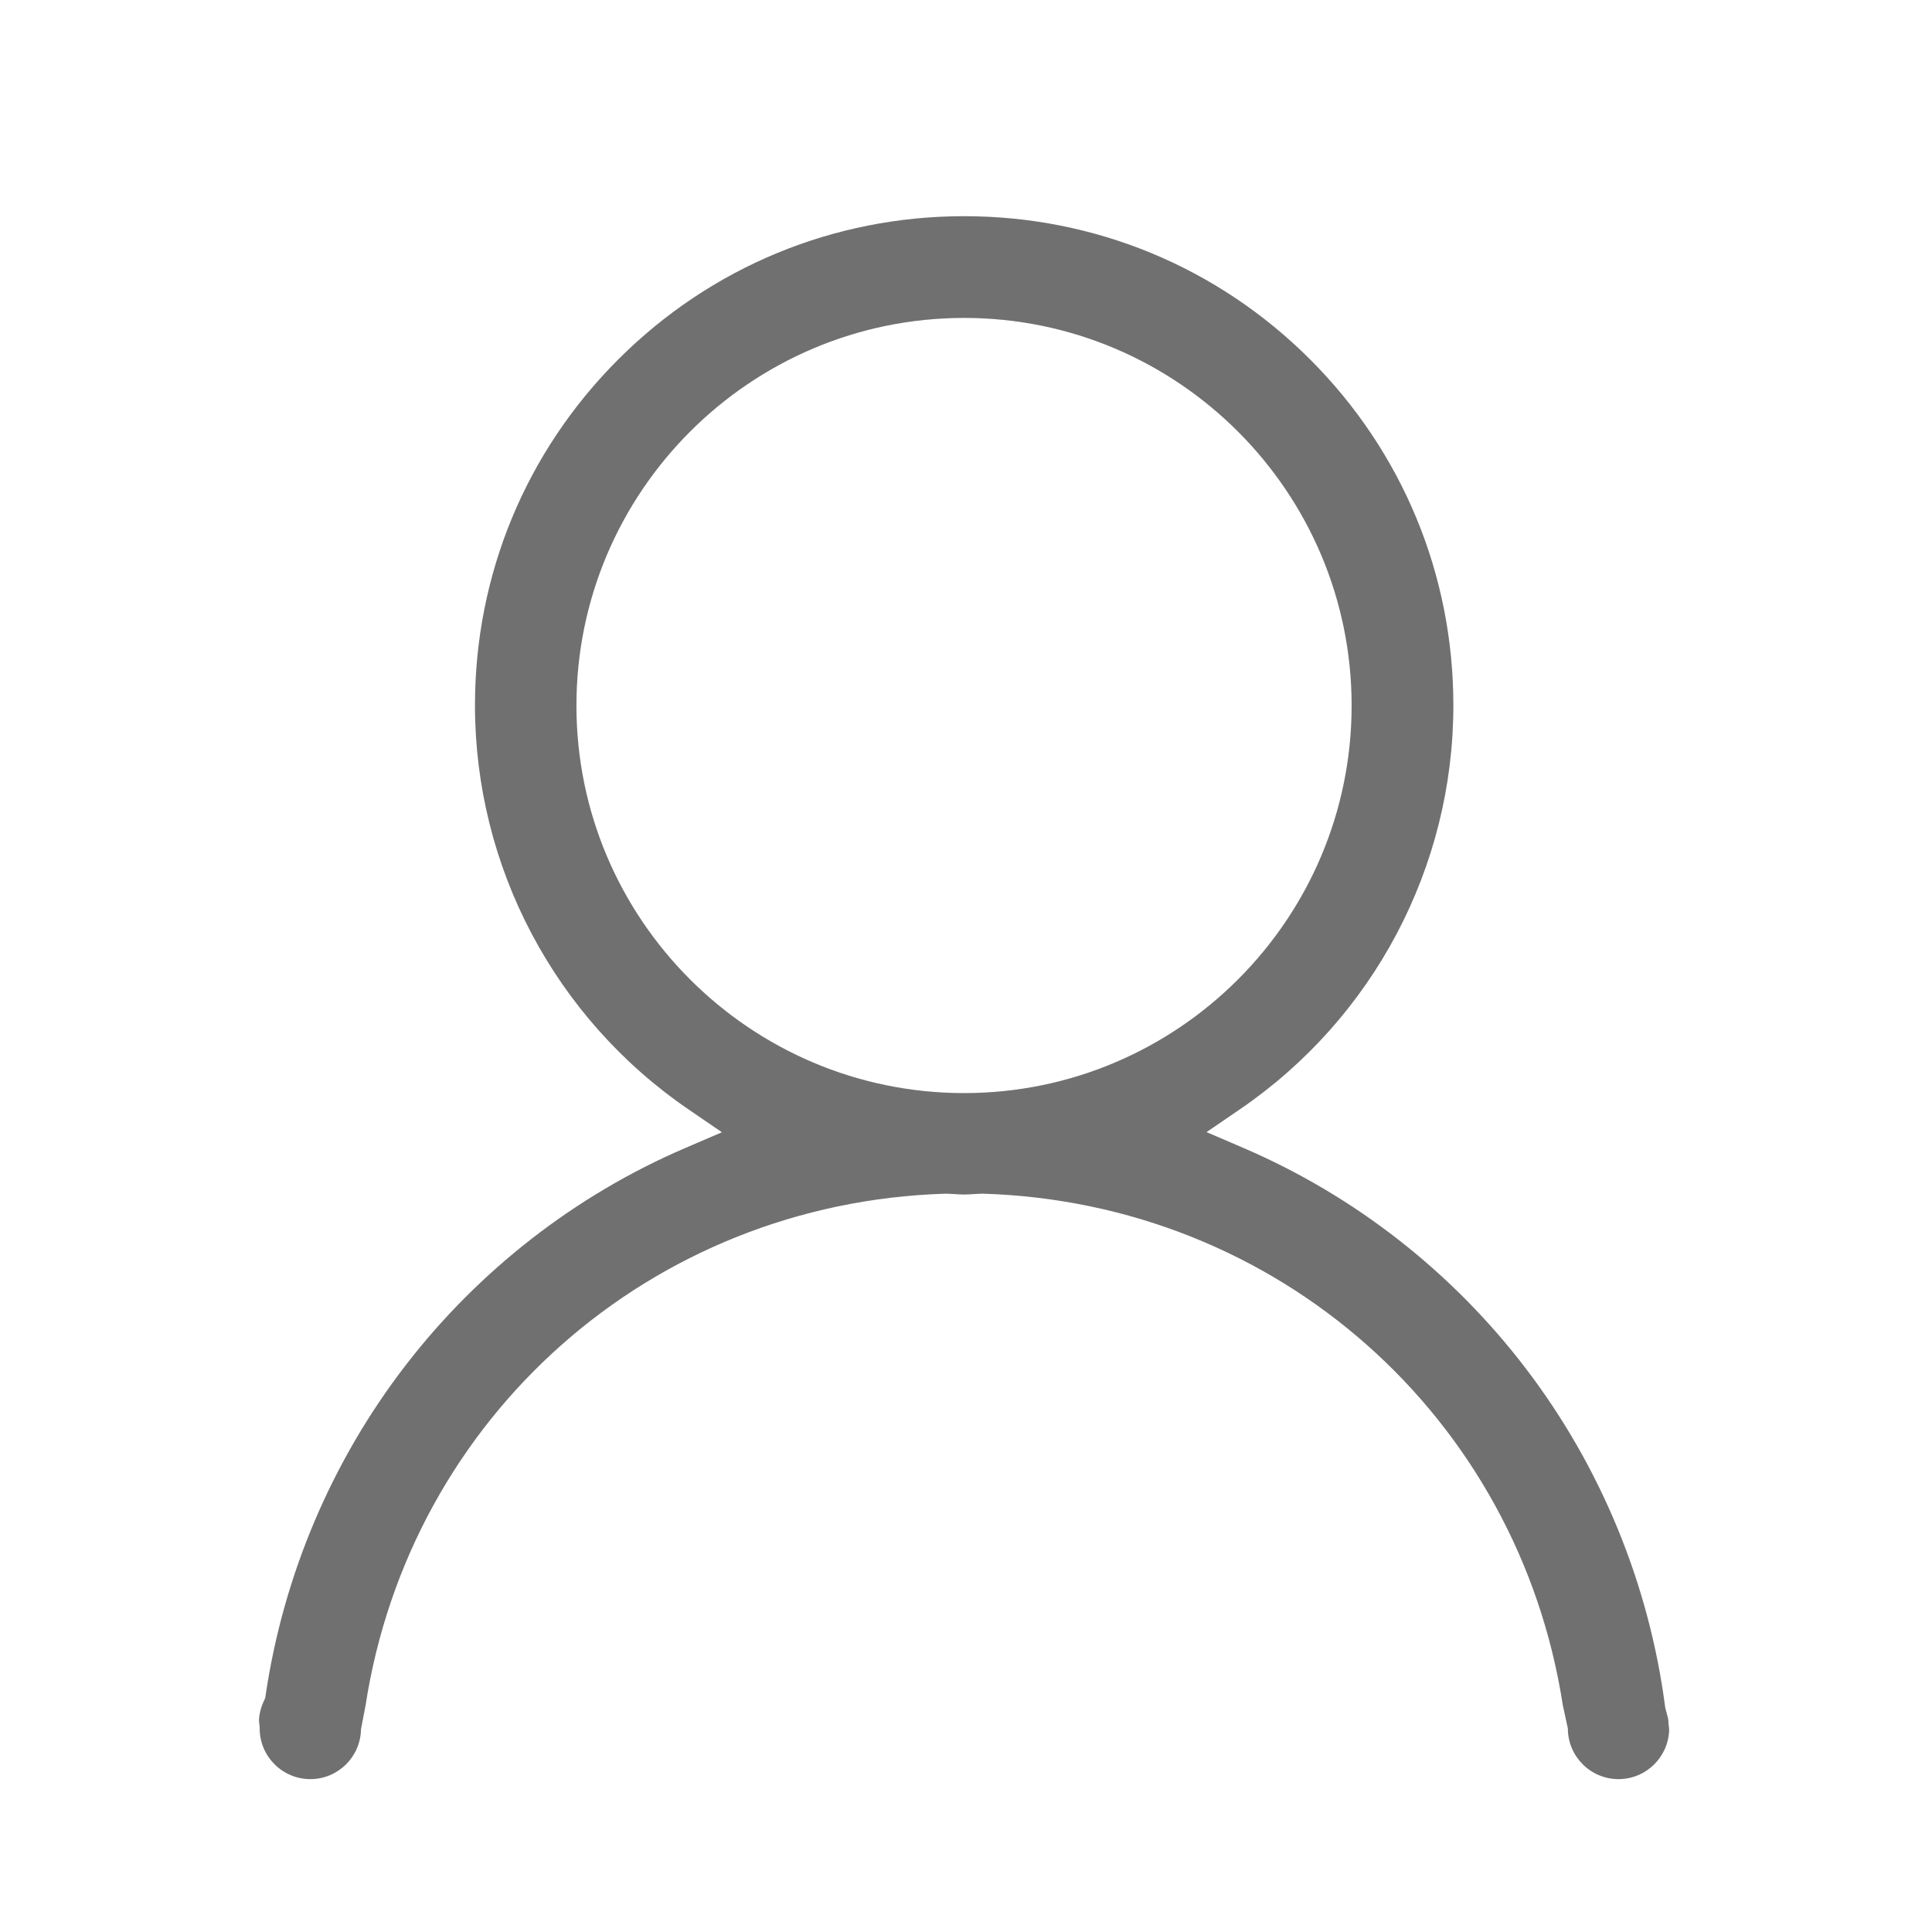
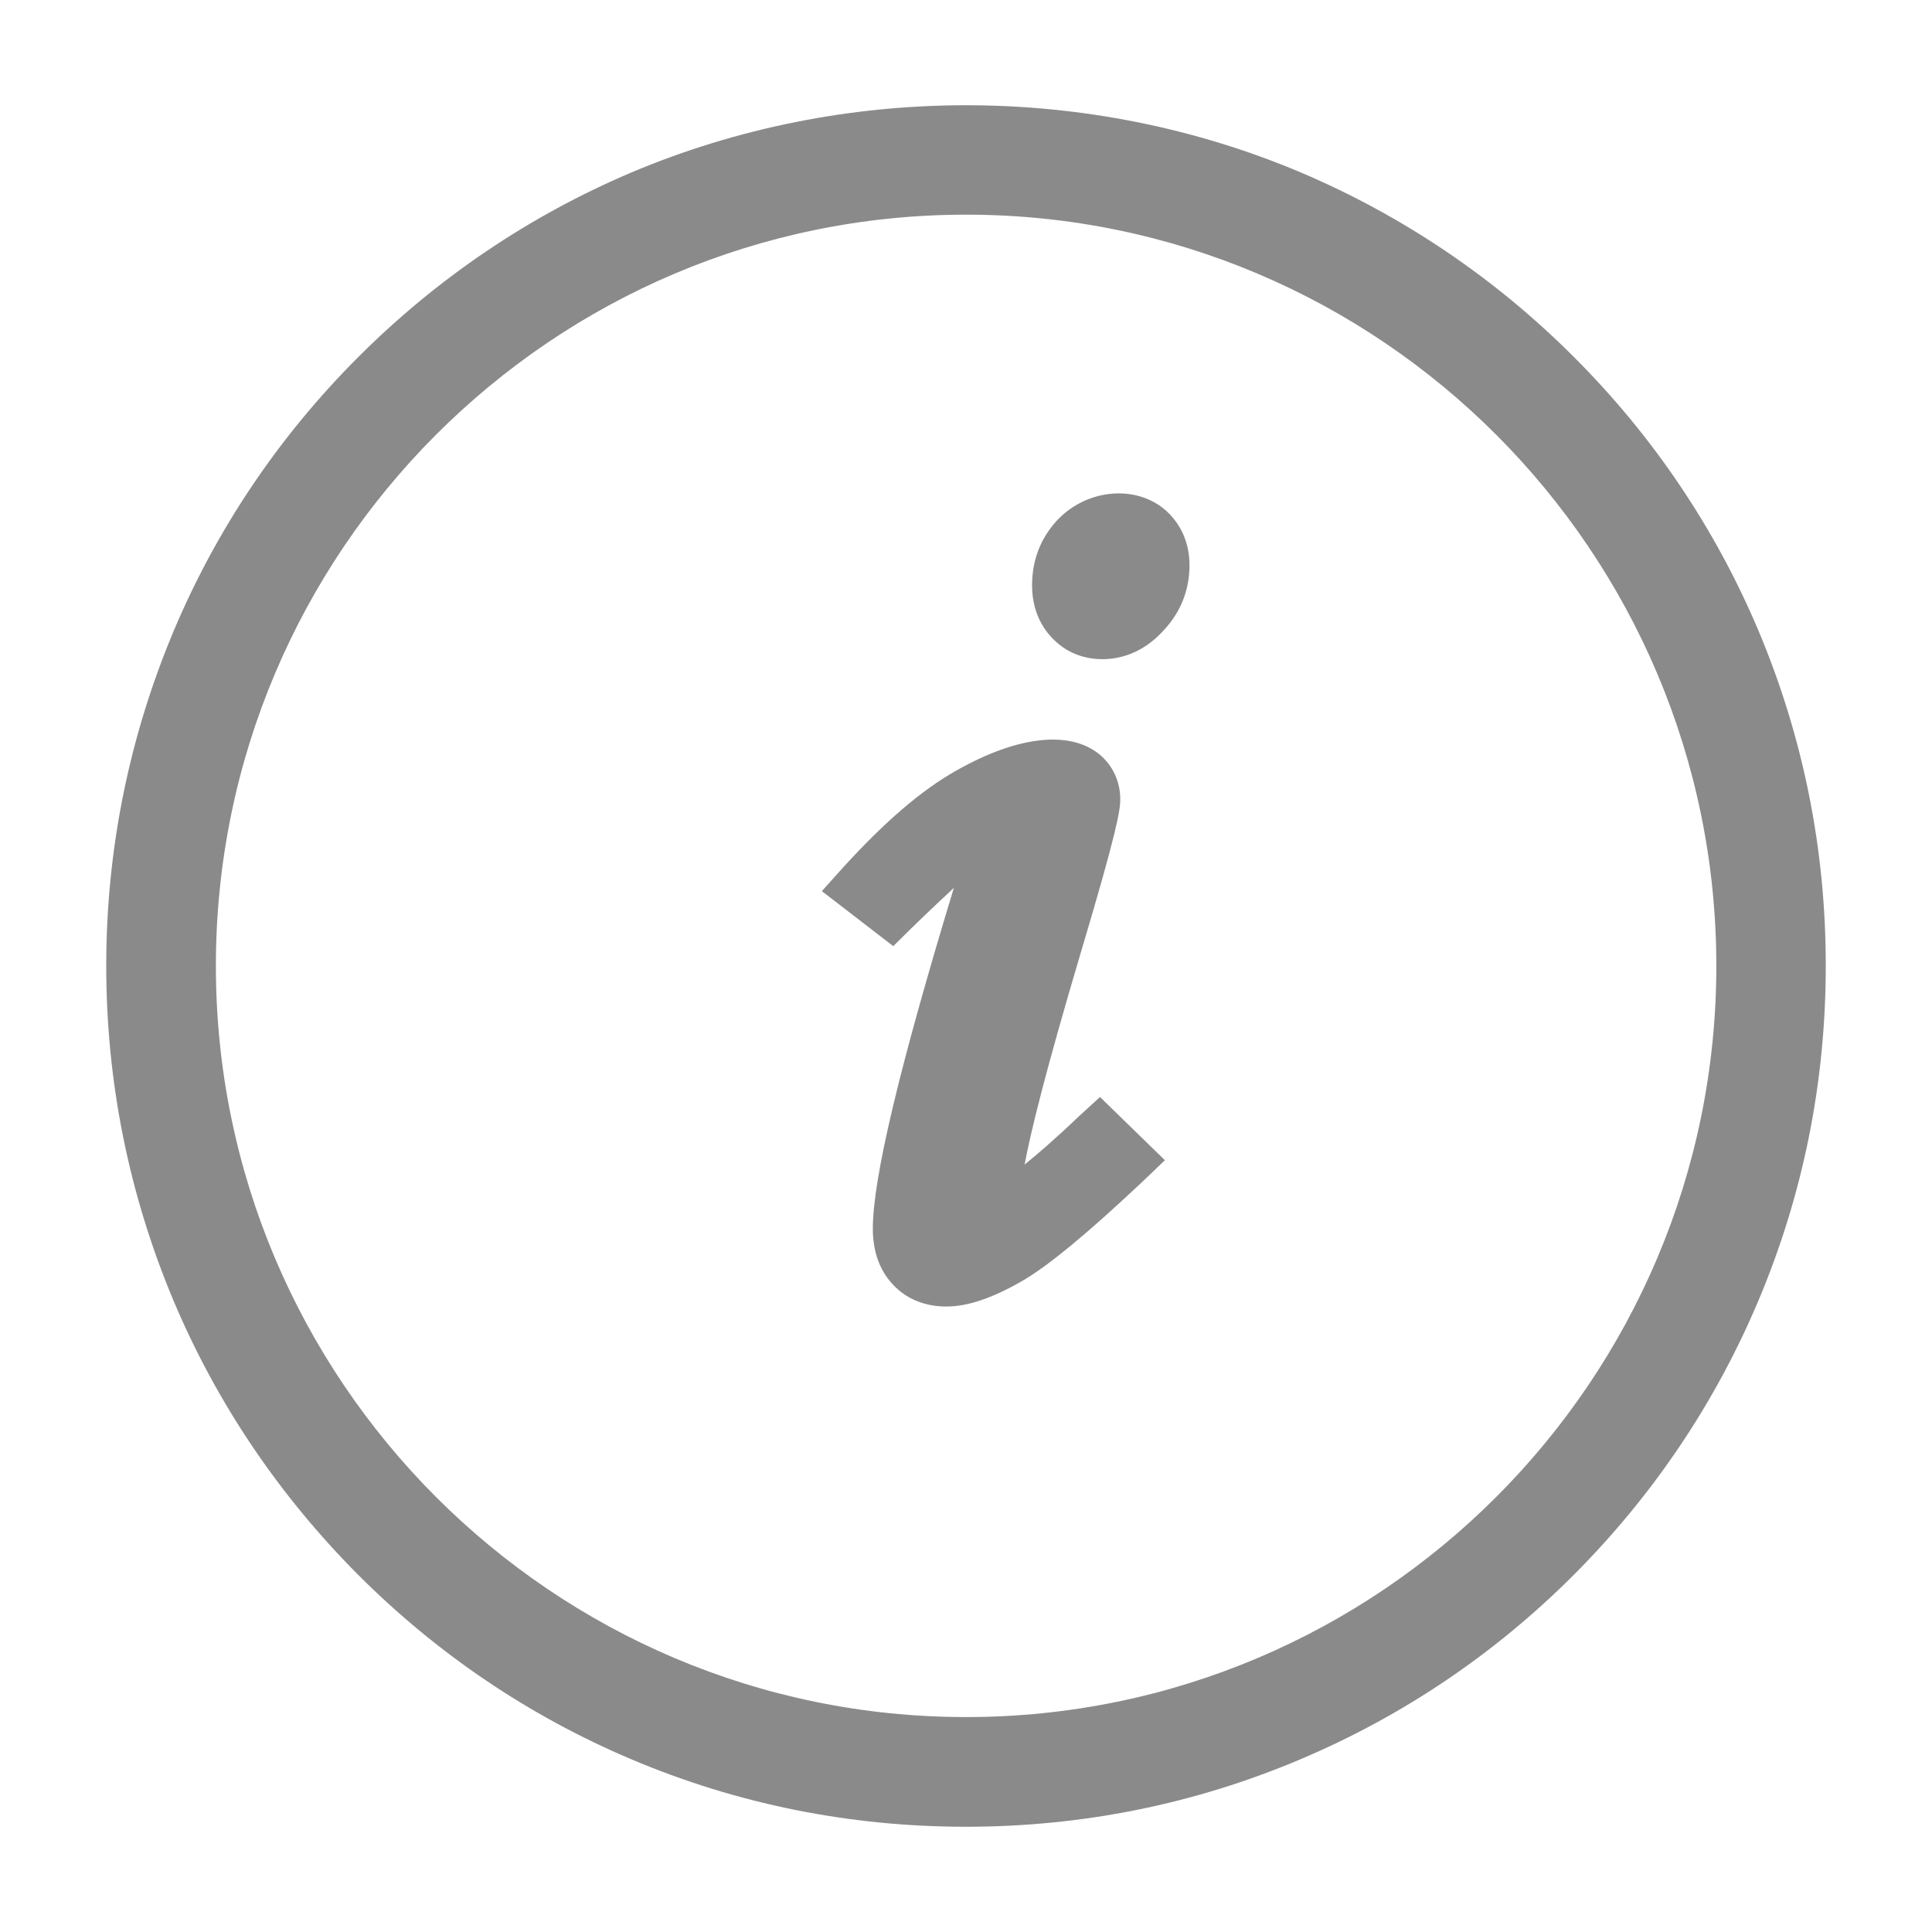
- <svg xmlns="http://www.w3.org/2000/svg" class="icon" width="200px" height="200.00px" viewBox="0 0 1024 1024" version="1.1">
-   <path fill="#707070" d="M884.317 913.205v-0.628c0-1.196-0.466-2.884-1.004-4.838-0.168-0.609-0.337-1.219-0.498-1.83l-0.188-0.719-0.097-0.737c-8.523-64.906-33.943-126.708-73.511-178.723-39.07-51.359-90.867-91.891-149.796-117.214l-19.726-8.477 17.724-12.116c70.815-48.404 113.093-128.444 113.093-214.102 0-69.257-26.965-134.36-75.927-183.316-48.965-48.96-114.085-75.922-183.364-75.922-69.258 0-134.369 26.963-183.337 75.922-48.97 48.96-75.94 114.064-75.94 183.316 0 85.649 42.306 165.717 113.17 214.183l17.71 12.115-19.714 8.475c-57.898 24.894-108.995 64.602-147.763 114.833-39.197 50.786-64.897 111.257-74.322 174.875l-0.248 1.676-0.71 1.54c-1.644 3.56-2.519 7.09-2.606 10.5l0.37 3.485v0.626c0 14.802 12.045 26.844 26.85 26.844 14.654 0 26.604-11.8 26.846-26.396l2.434-12.71c23.649-152.985 151.232-266.355 307.197-271.184l0.322-0.01 0.323 0.008c1.675 0.038 3.241 0.14 4.755 0.239 1.65 0.106 3.21 0.208 4.663 0.208 1.454 0 3.029-0.102 4.695-0.209 1.52-0.098 3.092-0.2 4.763-0.238l0.323-0.009 0.322 0.01c155.968 4.829 283.559 118.199 307.213 271.185l2.654 12.262c0 14.802 12.045 26.844 26.849 26.844 14.616 0 26.541-11.735 26.847-26.274l-0.372-3.494zM510.985 579.358c-113.292 0-205.463-92.137-205.463-205.39 0-113.29 92.17-205.458 205.463-205.458 113.26 0 205.403 92.168 205.403 205.458 0 113.253-92.144 205.39-205.403 205.39z" />
+ <svg xmlns="http://www.w3.org/2000/svg" t="1584262501339" class="icon" viewBox="0 0 1024 1024" version="1.1" p-id="8476" width="200" height="200">
+   <defs>
+     <style type="text/css" />
+   </defs>
+   <path d="M571.917 591.6c-13.291 12.689-22.624 20.612-28.852 25.637 3.042-16.451 10.969-49.064 30.06-113.289 19.007-63.622 20.642-74.732 20.642-80.187 0-9.531-3.961-17.972-10.881-23.801-15.534-12.805-42.923-10.278-75.997 8.441-18.432 10.336-38.011 27.218-59.887 51.22l-11.401 12.689 37.842 29.169 9.673-9.561c10.537-10.22 17.684-16.881 22.452-21.332-28.885 95.06-42.951 154.144-42.951 180.586 0 12.002 3.474 21.965 10.509 29.514 7.092 7.753 17.052 11.8 28.449 11.8 11.168 0 23.943-4.305 39.477-13.119 14.01-7.952 35.028-25.323 64.424-53l11.944-11.426-34.392-33.505L571.917 591.6 571.917 591.6zM932.001 334.213c-22.94-54.32-55.958-103.184-97.73-144.929-41.832-41.889-90.611-74.819-144.73-97.844-112.484-47.544-242.427-47.544-354.972 0-54.147 23.025-102.838 55.956-144.726 97.844-41.832 41.831-74.85 90.753-97.702 144.929-23.716 56.415-35.832 116.075-35.832 177.744 0 61.611 12.06 121.27 35.748 177.63 22.88 54.233 55.898 103.04 97.726 145.043 41.775 41.83 90.495 74.817 144.73 97.786 56.33 23.857 115.99 35.801 177.456 35.801 61.526 0 121.157-11.944 177.516-35.86 54.235-22.968 102.954-55.898 144.73-97.728 41.828-41.945 74.789-90.81 97.698-145.074 23.771-56.33 35.776-115.99 35.776-177.6C967.745 450.287 955.745 390.628 932.001 334.213L932.001 334.213zM909.692 511.958c0 219.545-178.347 398.122-397.662 398.122-219.26 0-397.607-178.577-397.607-398.122 0-219.633 178.347-398.181 397.607-398.181C731.345 113.776 909.692 292.325 909.692 511.958L909.692 511.958zM560.061 276.017c-8.614 9.475-13.035 20.957-13.035 34.222 0 10.909 3.529 20.412 10.509 27.791 7.092 7.493 16.277 11.34 26.757 11.34 8.47 0 21.074-2.584 32.614-15.417 9.014-9.703 13.551-21.388 13.551-34.394 0-10.652-3.674-19.982-10.681-27.218C604.447 256.552 576.542 258.246 560.061 276.017L560.061 276.017z" p-id="8477" fill="#8a8a8a" />
</svg>
